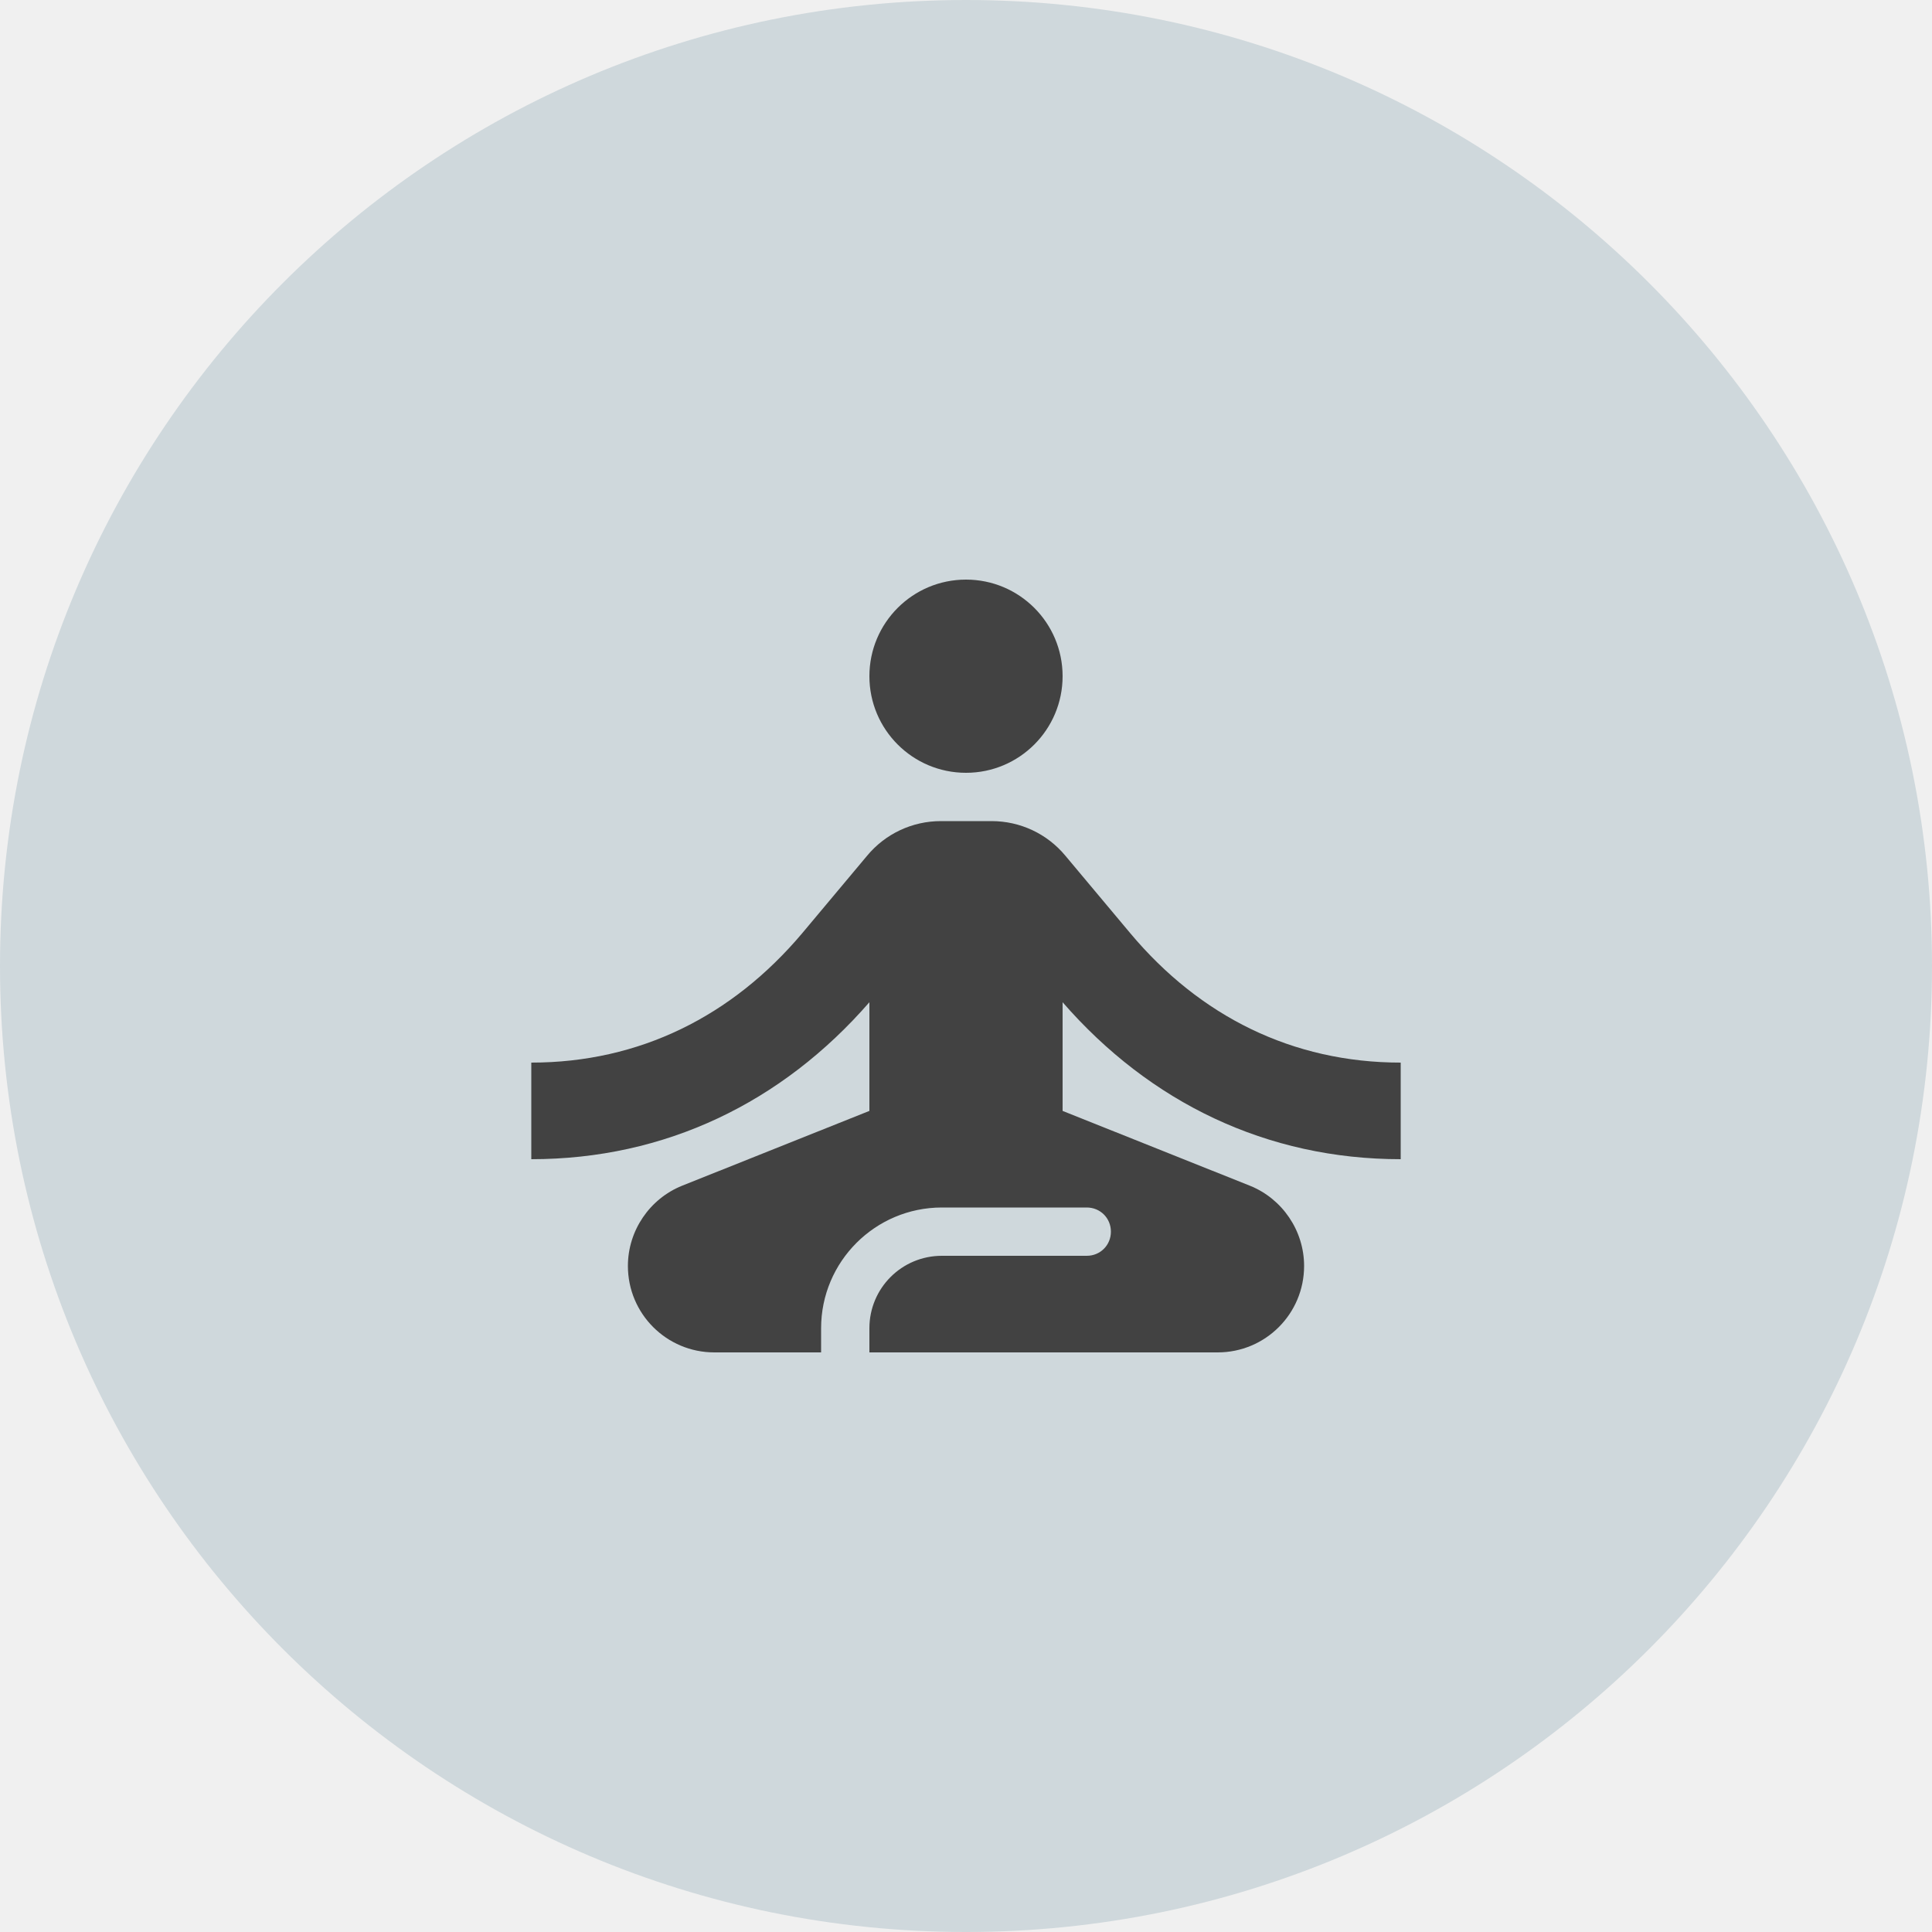
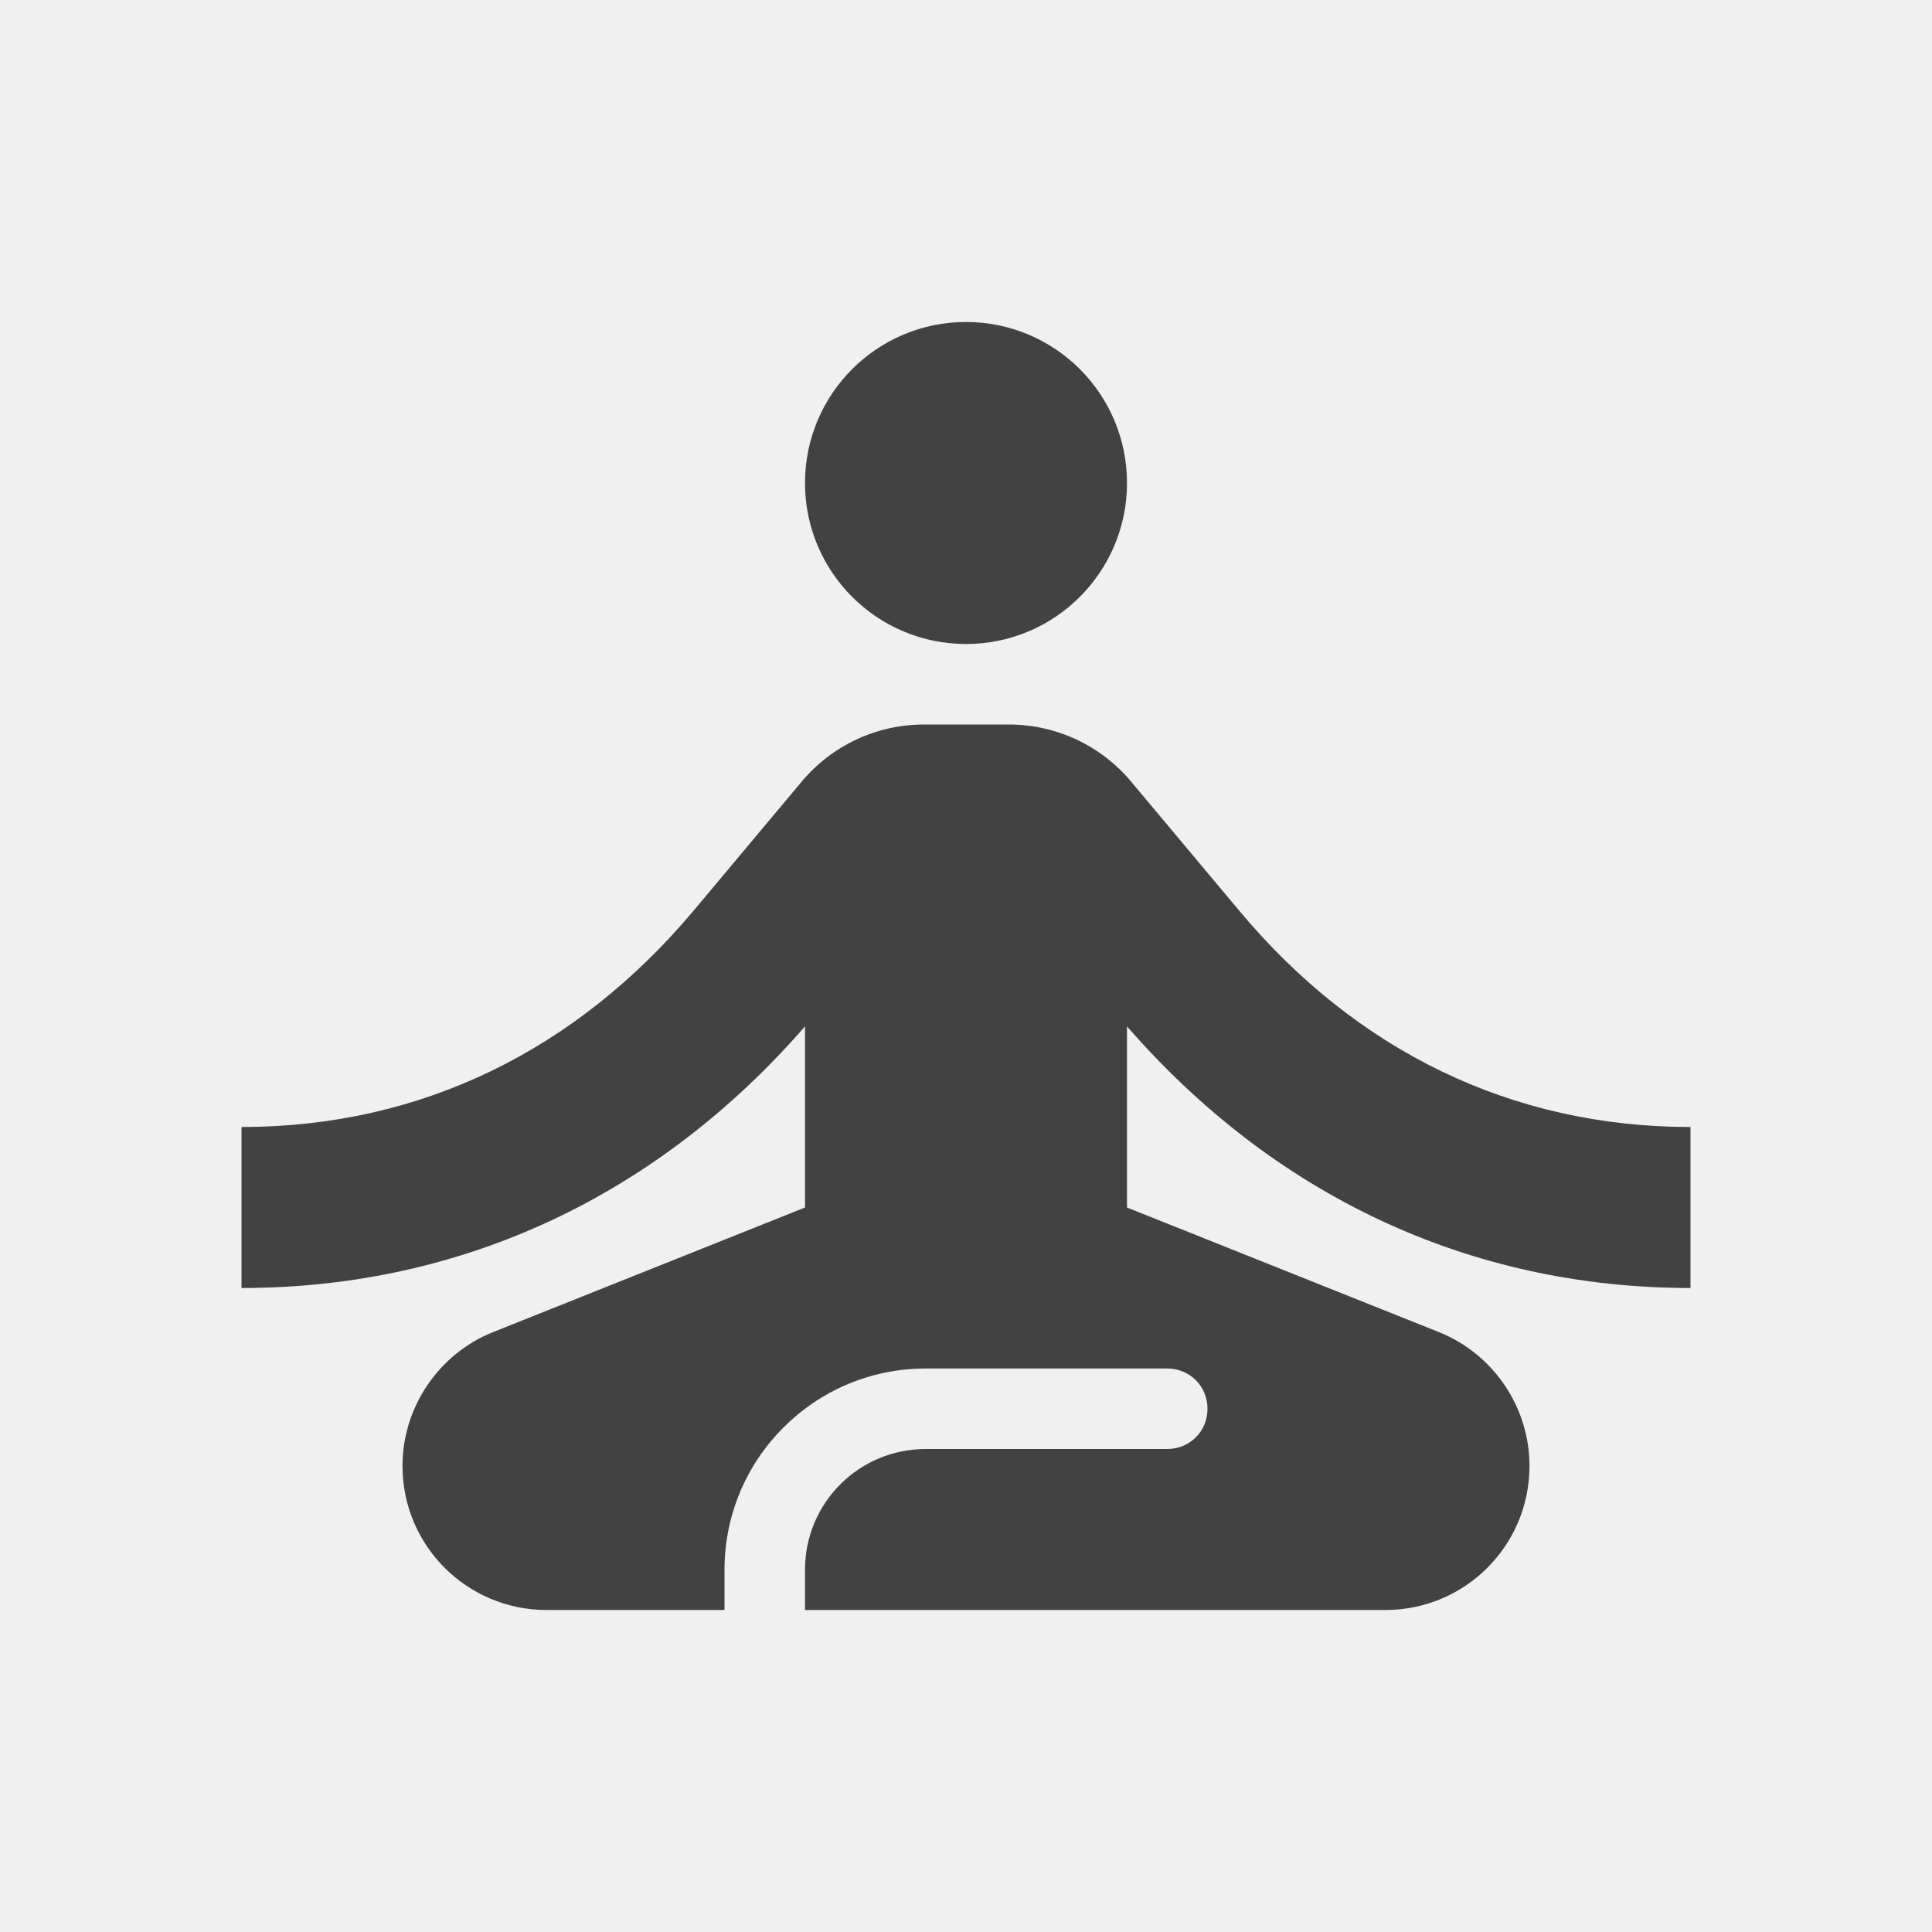
- <svg xmlns="http://www.w3.org/2000/svg" width="40" height="40" viewBox="0 0 40 40" fill="none">
-   <circle cx="20" cy="20" r="20" fill="#CFD8DC" />
-   <g clip-path="url(#clip0_257_3099)">
-     <path d="M20 16C21.105 16 22 15.105 22 14C22 12.895 21.105 12 20 12C18.895 12 18 12.895 18 14C18 15.105 18.895 16 20 16Z" fill="#424242" />
-     <path d="M29 24V22C26.76 22 24.84 21.04 23.4 19.32L22.06 17.72C21.68 17.26 21.12 17 20.53 17H19.48C18.89 17 18.33 17.26 17.95 17.72L16.61 19.32C15.16 21.04 13.24 22 11 22V24C13.77 24 16.19 22.83 18 20.75V23L14.12 24.55C13.45 24.82 13 25.48 13 26.21C13 27.2 13.8 28 14.79 28H17V27.5C17 26.12 18.12 25 19.5 25H22.5C22.78 25 23 25.22 23 25.5C23 25.78 22.78 26 22.5 26H19.5C18.67 26 18 26.67 18 27.5V28H25.21C26.2 28 27 27.2 27 26.21C27 25.48 26.55 24.82 25.88 24.55L22 23V20.75C23.81 22.83 26.23 24 29 24Z" fill="#424242" />
+ <svg xmlns="http://www.w3.org/2000/svg" width="24" height="24" viewBox="0 0 24 24" fill="none">
+   <g clip-path="url(#clip0_157_61)">
+     <path d="M12 8C13.105 8 14 7.105 14 6C14 4.895 13.105 4 12 4C10.895 4 10 4.895 10 6C10 7.105 10.895 8 12 8Z" fill="#424242" />
+     <path d="M21 16V14C18.76 14 16.84 13.04 15.4 11.32L14.06 9.72C13.68 9.26 13.12 9 12.53 9H11.48C10.89 9 10.33 9.26 9.95 9.72L8.61 11.32C7.16 13.04 5.24 14 3 14V16C5.77 16 8.19 14.83 10 12.75V15L6.12 16.55C5.45 16.82 5 17.48 5 18.21C5 19.2 5.8 20 6.79 20H9V19.5C9 18.12 10.12 17 11.5 17H14.5C14.78 17 15 17.22 15 17.5C15 17.78 14.78 18 14.5 18H11.5C10.67 18 10 18.67 10 19.5V20H17.21C18.2 20 19 19.2 19 18.21C19 17.48 18.55 16.82 17.88 16.55L14 15V12.75C15.81 14.83 18.23 16 21 16Z" fill="#424242" />
  </g>
  <defs>
-     <clipPath id="clip0_257_3099">
-       <rect width="24" height="24" fill="white" transform="translate(8 8)" />
+     <clipPath id="clip0_157_61">
+       <rect width="24" height="24" fill="white" />
    </clipPath>
  </defs>
</svg>
